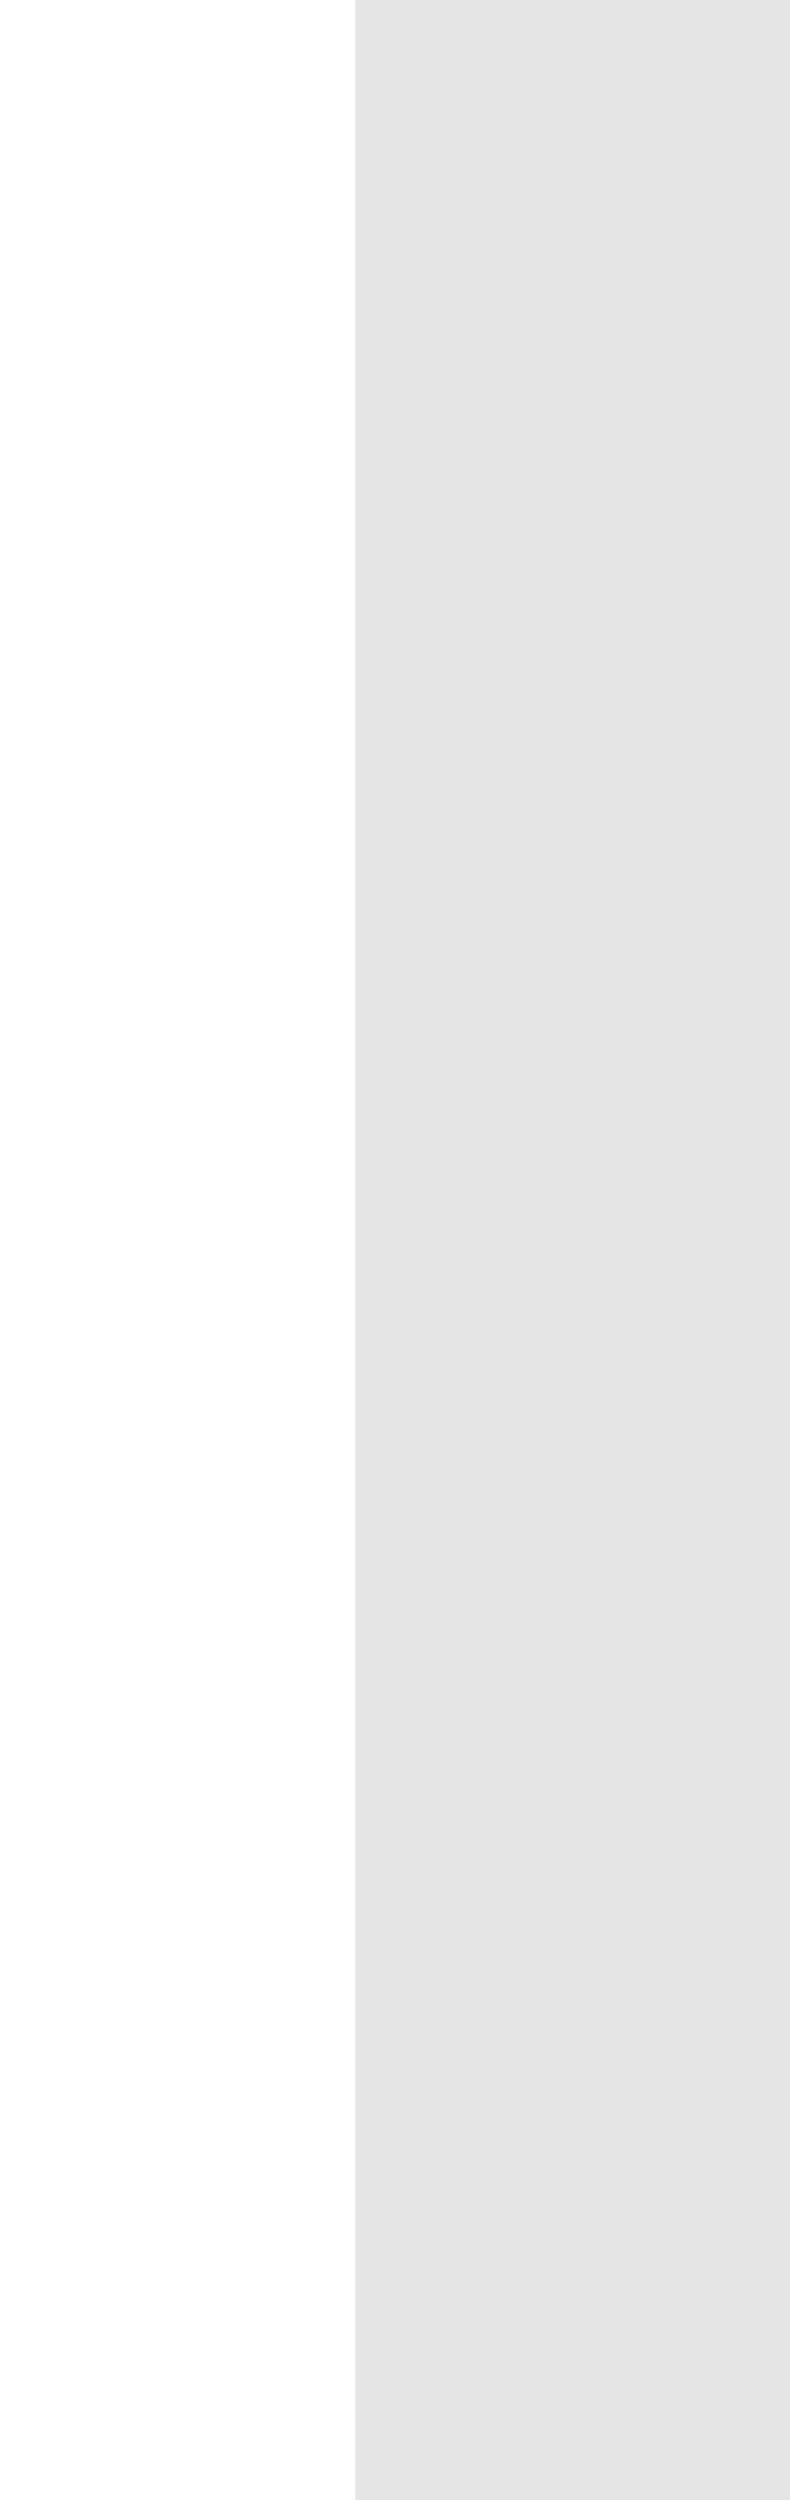
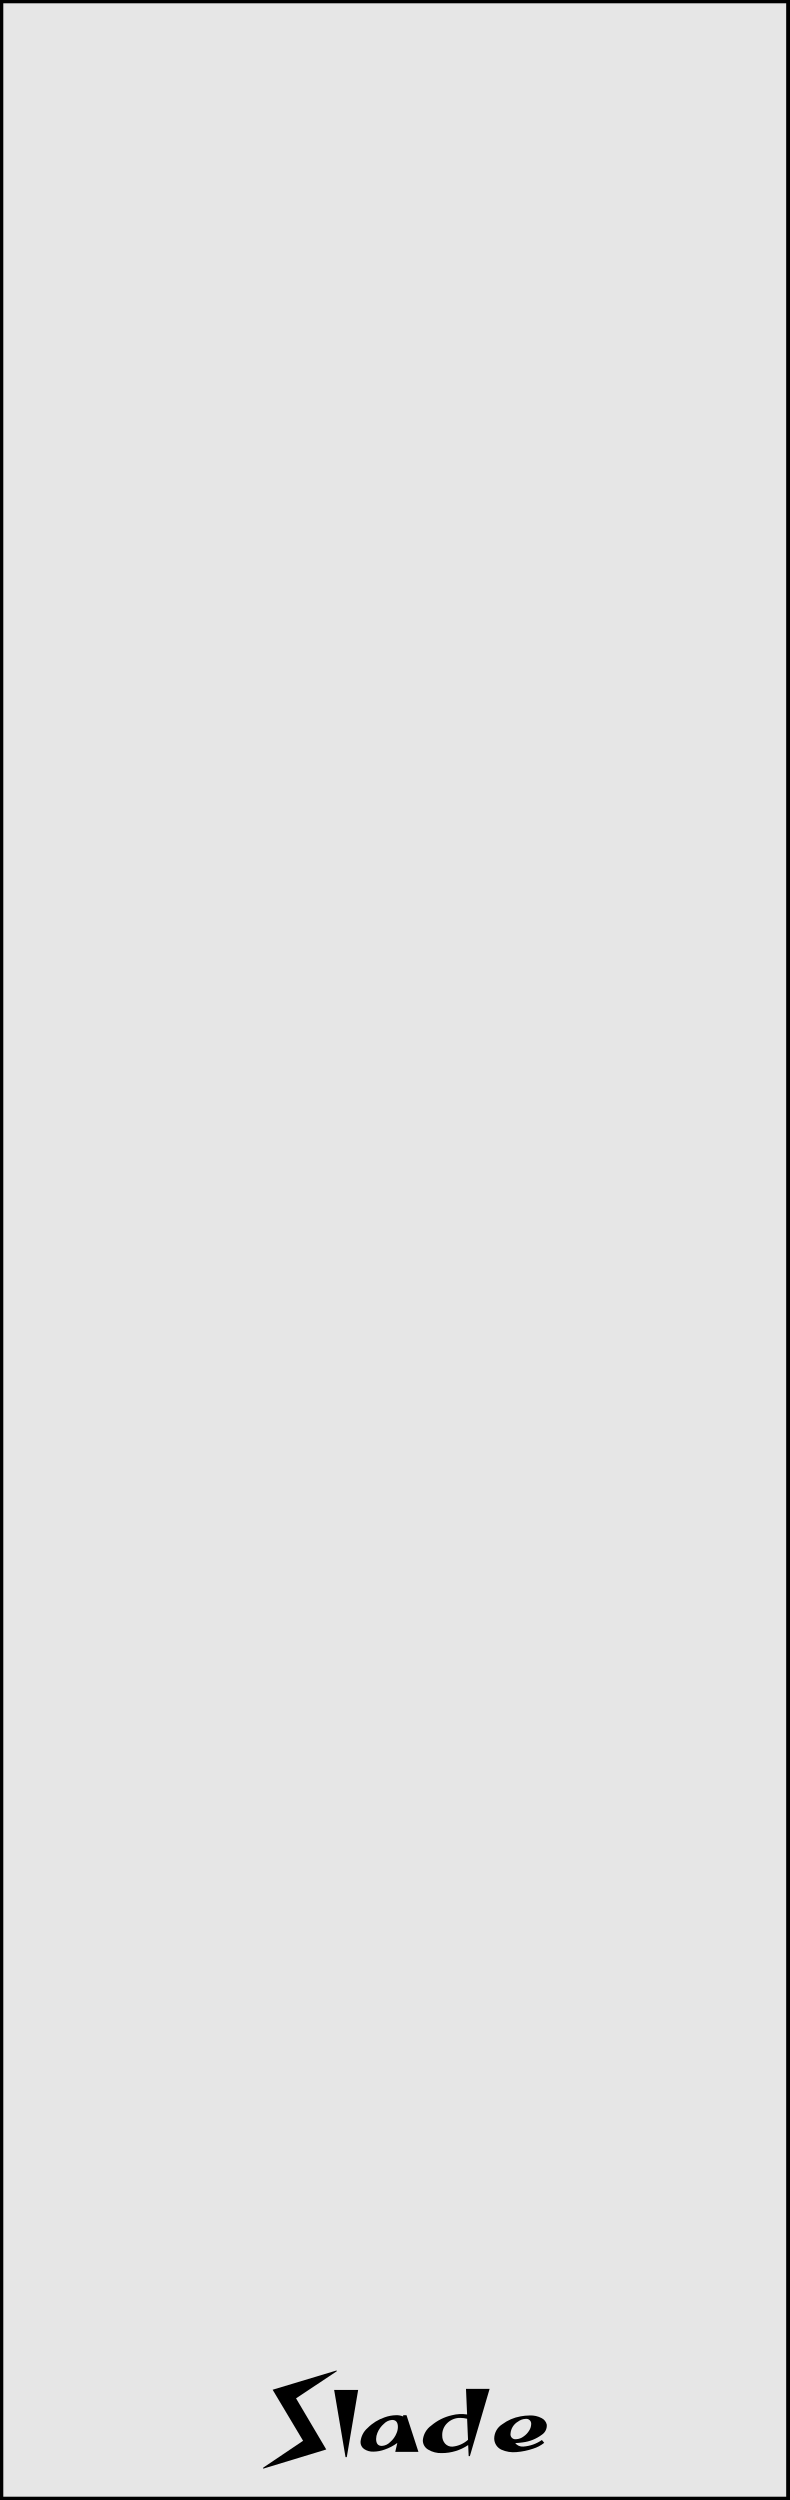
- <svg xmlns="http://www.w3.org/2000/svg" id="Layer_1" data-name="Layer 1" width="120" height="380" viewBox="0 0 12 380">
-   <defs>
-     <clipPath id="clip-path">
-       <rect width="120" height="380" style="fill: none" />
-     </clipPath>
-   </defs>
-   <g style="clip-path: url(#clip-path)">
-     <g id="panel">
-       <rect width="120" height="380" style="fill: #e6e6e6" />
-     </g>
+ <svg xmlns="http://www.w3.org/2000/svg" id="Layer_1" data-name="Layer 1" width="120" height="380" viewBox="0 0 120 380">
+   <rect width="120" height="380" style="fill: #e6e6e6;stroke: #000;stroke-miterlimit: 10" />
+   <g>
+     <path d="M51.2,360.42,45,364.55l4.59,7.77L40,375.24l0-.15L46.07,371l-4.63-7.76,9.72-2.93Z" />
+     <path d="M54.44,363.27l-1.73,10.21h-.19l-1.73-10.21Z" />
+     <path d="M63.6,372.68H60.08l.31-1.35a7.09,7.09,0,0,1-1.91,1,5.19,5.19,0,0,1-1.71.32,2.38,2.38,0,0,1-1.43-.4,1.26,1.26,0,0,1-.54-1.08,3.13,3.13,0,0,1,1.08-2.12,6.66,6.66,0,0,1,2.6-1.62,5.45,5.45,0,0,1,1.73-.32,2.66,2.66,0,0,1,1.07.19l0-.19h.51Zm-3.31-2.87a2.4,2.4,0,0,0,.19-.91c0-.71-.29-1.07-.88-1.07a1.9,1.9,0,0,0-1.24.58,3.6,3.6,0,0,0-1,1.4,2.43,2.43,0,0,0-.19.91c0,.71.29,1.06.88,1.06a1.9,1.9,0,0,0,1.25-.58A3.4,3.4,0,0,0,60.29,369.81Z" />
+     <path d="M74.42,363.11l-3,10.22h-.18l-.08-1.68a7.13,7.13,0,0,1-4,1.22,3.73,3.73,0,0,1-2.08-.53,1.61,1.61,0,0,1-.81-1.41,3.07,3.07,0,0,1,1.29-2.25,7.3,7.3,0,0,1,3.12-1.56A5.74,5.74,0,0,1,71,367l-.17-3.89Zm-3.28,7.74-.14-3.2a4.5,4.5,0,0,0-1-.13,2.77,2.77,0,0,0-2,.77,2.47,2.47,0,0,0-.78,1.94,1.78,1.78,0,0,0,.43,1.2,1.39,1.39,0,0,0,1.11.46A4.11,4.11,0,0,0,71.14,370.85Z" />
+     <path d="M83.11,368.55a1.66,1.66,0,0,1-.75,1.53,6.08,6.08,0,0,1-2.88,1.16,10.64,10.64,0,0,1-1.17.11,1.43,1.43,0,0,0,1.23.53,5.6,5.6,0,0,0,2.83-1l.35.43a5.08,5.08,0,0,1-1.72.9,10.39,10.39,0,0,1-2.5.51,4.51,4.51,0,0,1-2.29-.37,1.89,1.89,0,0,1-1.09-1.7,2.59,2.59,0,0,1,1.22-2.16,6.55,6.55,0,0,1,2.77-1.2,8,8,0,0,1,1.41-.14,3.53,3.53,0,0,1,1.8.4A1.46,1.46,0,0,1,83.11,368.55Zm-3.22-.88a2,2,0,0,0-1.13.4,2.29,2.29,0,0,0-1.16,1.85.74.74,0,0,0,.84.84,2,2,0,0,0,1.15-.42,2.87,2.87,0,0,0,.83-.87,1.91,1.91,0,0,0,.32-1A.74.74,0,0,0,79.89,367.67Z" />
  </g>
</svg>
